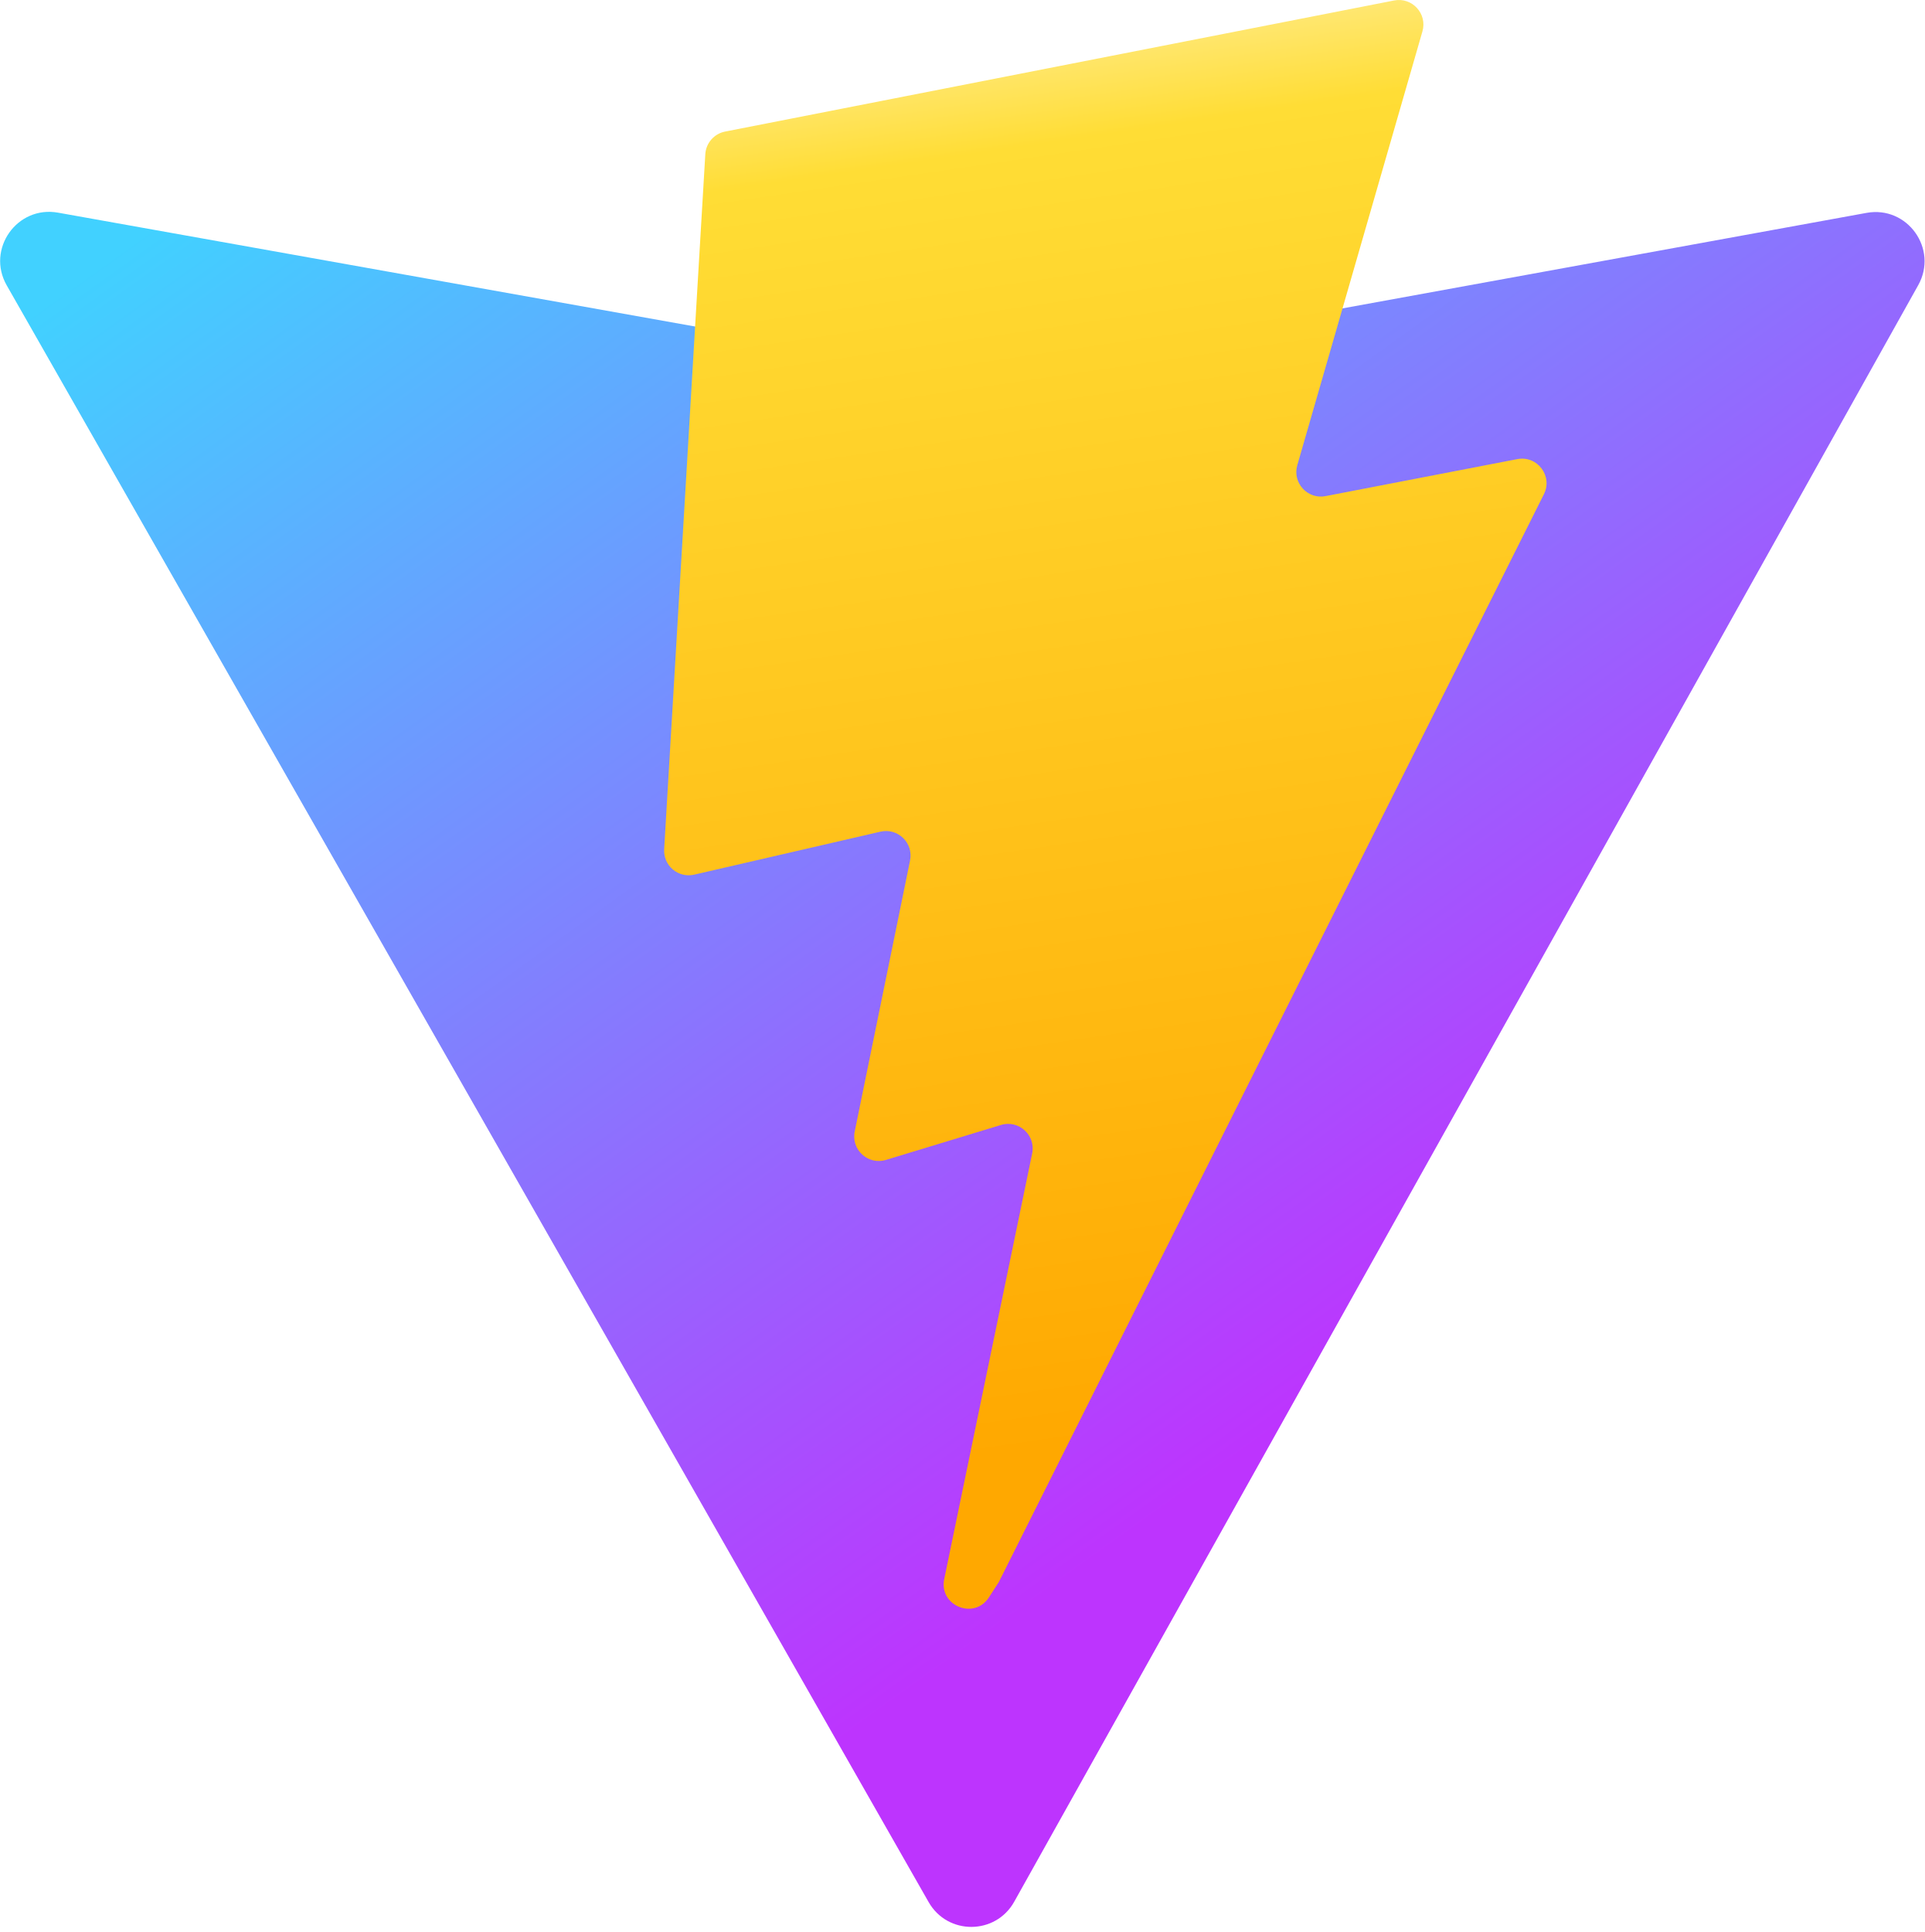
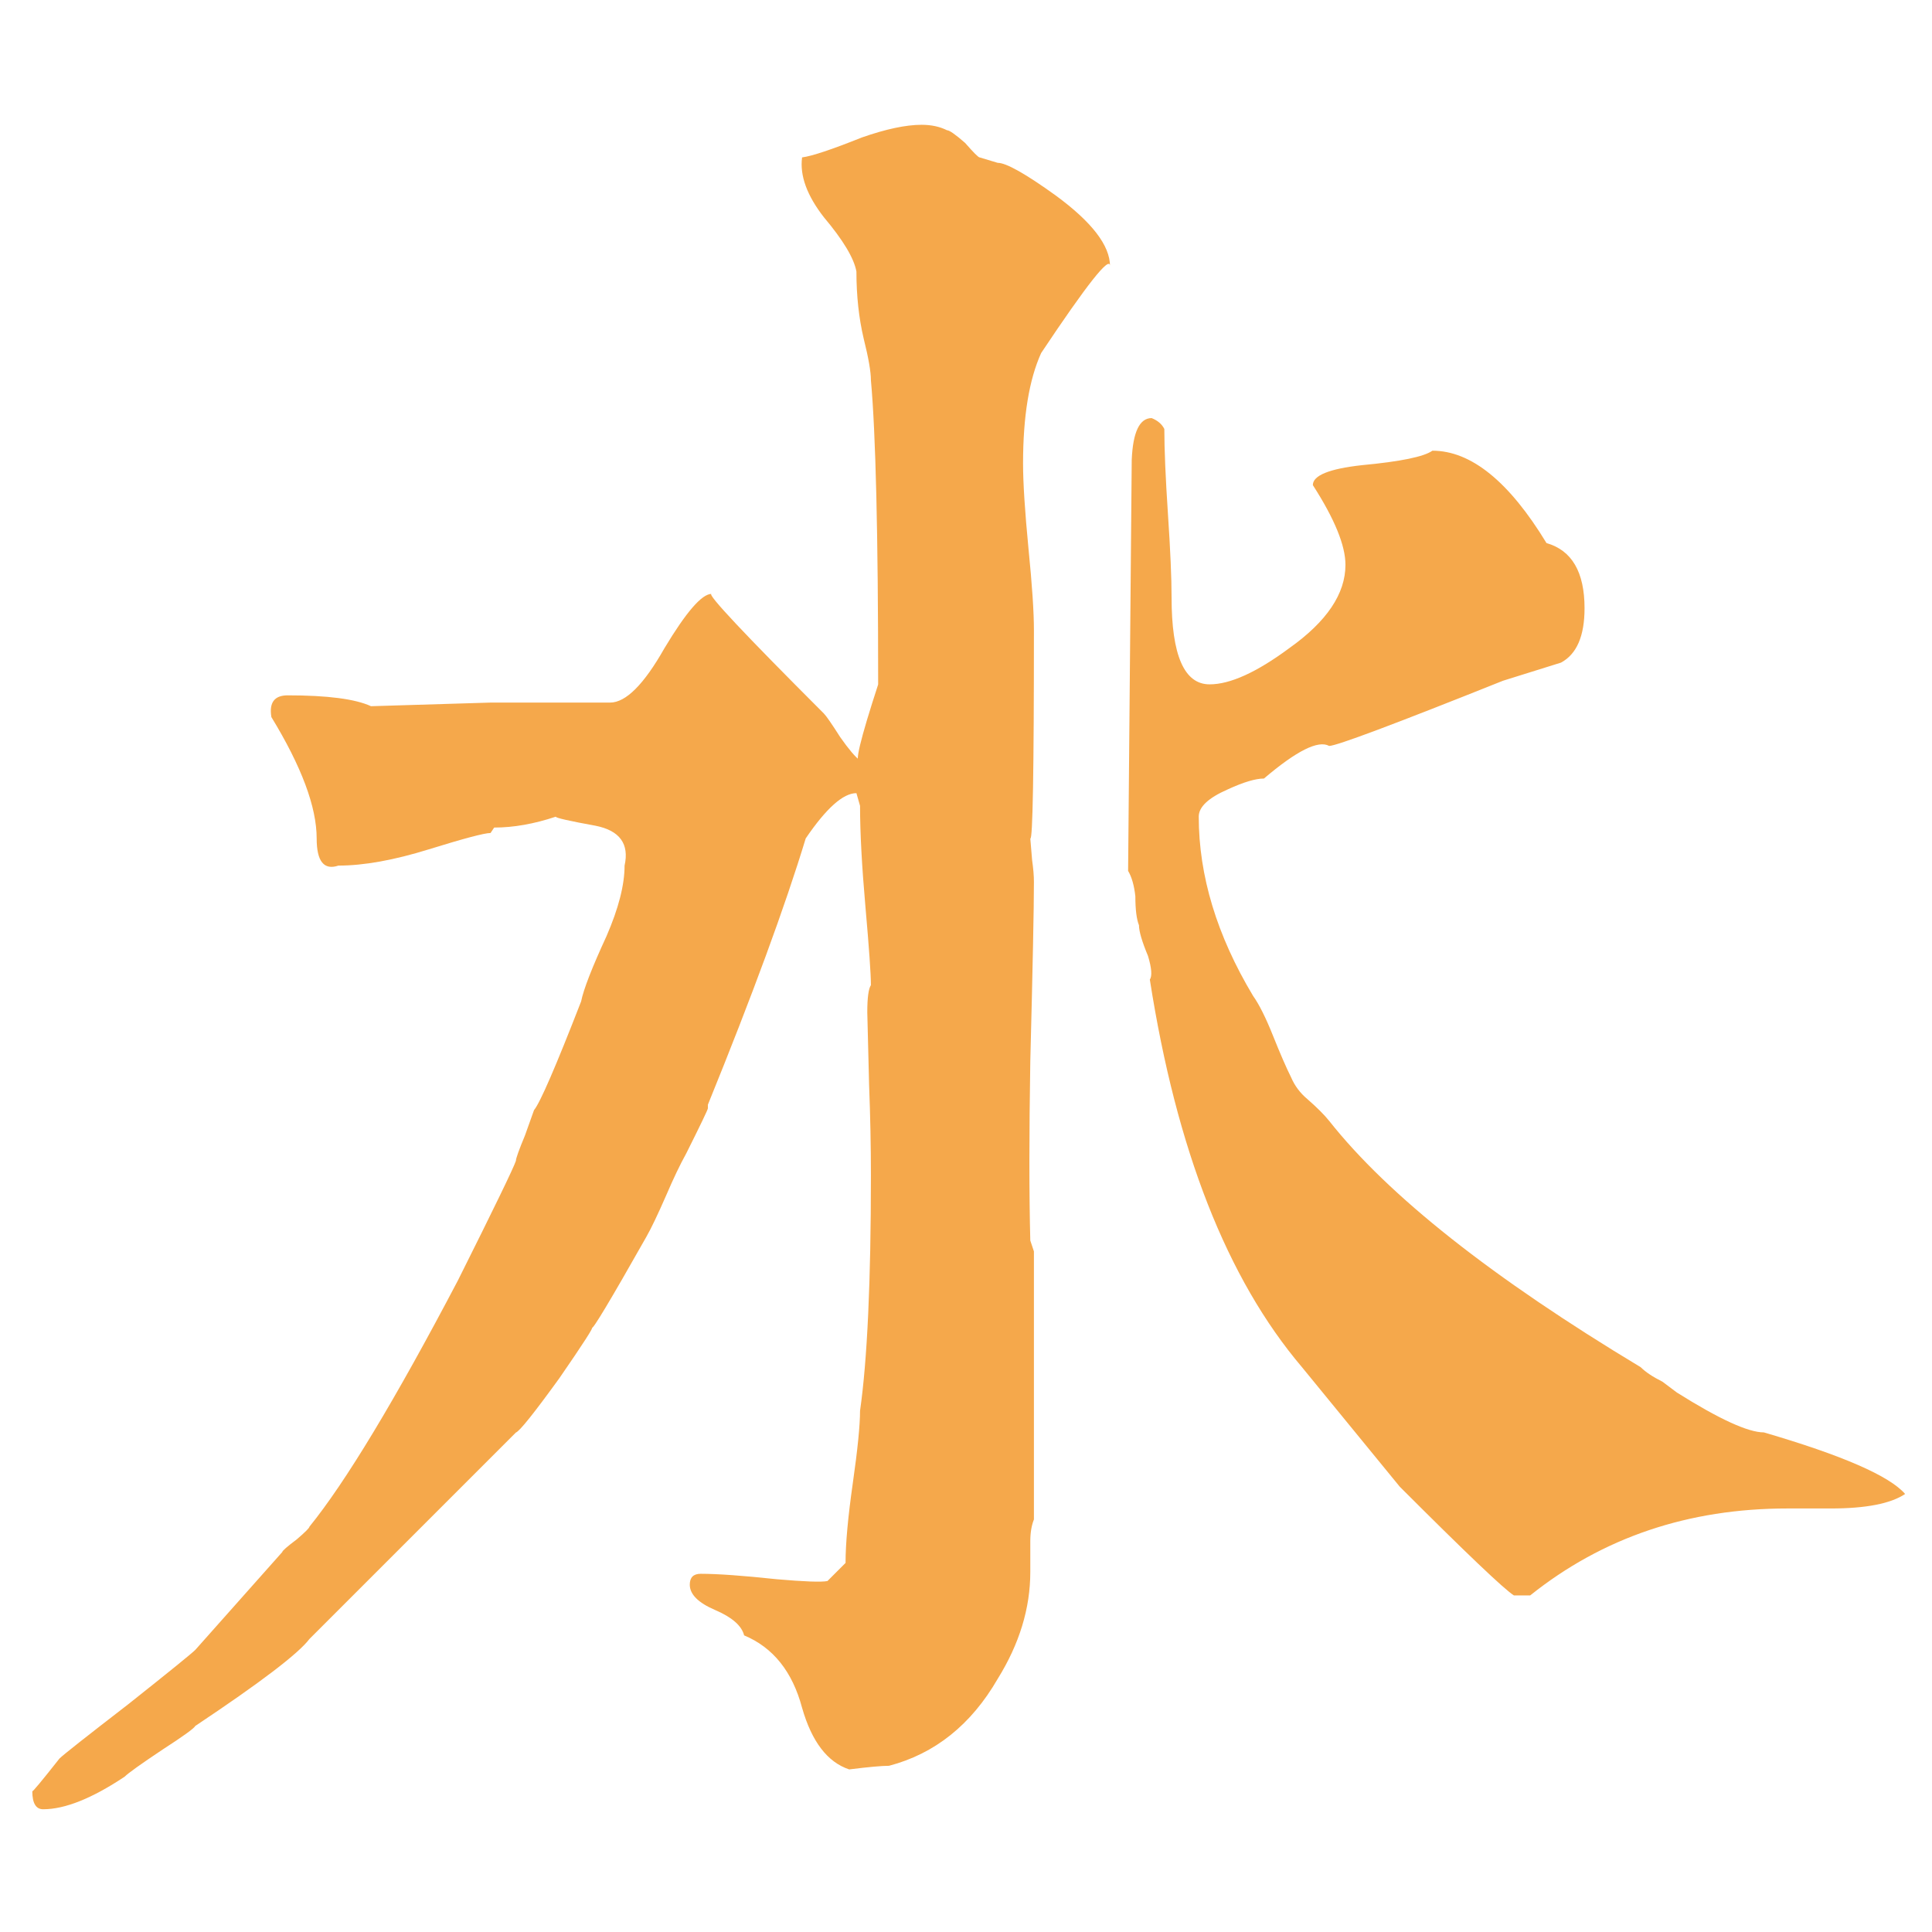
- <svg xmlns="http://www.w3.org/2000/svg" aria-hidden="true" role="img" class="iconify iconify--logos" width="31.88" height="32" preserveAspectRatio="xMidYMid meet" viewBox="0 0 256 257">
-   <defs>
-     <linearGradient id="IconifyId1813088fe1fbc01fb466" x1="-.828%" x2="57.636%" y1="7.652%" y2="78.411%">
-       <stop offset="0%" stop-color="#41D1FF" />
-       <stop offset="100%" stop-color="#BD34FE" />
-     </linearGradient>
-     <linearGradient id="IconifyId1813088fe1fbc01fb467" x1="43.376%" x2="50.316%" y1="2.242%" y2="89.03%">
-       <stop offset="0%" stop-color="#FFEA83" />
-       <stop offset="8.333%" stop-color="#FFDD35" />
-       <stop offset="100%" stop-color="#FFA800" />
-     </linearGradient>
-   </defs>
-   <path fill="url(#IconifyId1813088fe1fbc01fb466)" d="M255.153 37.938L134.897 252.976c-2.483 4.44-8.862 4.466-11.382.048L.875 37.958c-2.746-4.814 1.371-10.646 6.827-9.67l120.385 21.517a6.537 6.537 0 0 0 2.322-.004l117.867-21.483c5.438-.991 9.574 4.796 6.877 9.62Z" />
-   <path fill="url(#IconifyId1813088fe1fbc01fb467)" d="M185.432.063L96.44 17.501a3.268 3.268 0 0 0-2.634 3.014l-5.474 92.456a3.268 3.268 0 0 0 3.997 3.378l24.777-5.718c2.318-.535 4.413 1.507 3.936 3.838l-7.361 36.047c-.495 2.426 1.782 4.5 4.151 3.78l15.304-4.649c2.372-.72 4.652 1.36 4.15 3.788l-11.698 56.621c-.732 3.542 3.979 5.473 5.943 2.437l1.313-2.028l72.516-144.72c1.215-2.423-.88-5.186-3.54-4.672l-25.505 4.922c-2.396.462-4.435-1.77-3.759-4.114l16.646-57.705c.677-2.35-1.37-4.583-3.769-4.113Z" />
+ <svg xmlns="http://www.w3.org/2000/svg" height="640" width="640" version="1.1">
+   <g transform="translate(0 -412.36)">
+     <g>
+       <path fill="#f5a84b" d="m10.7 1005.7q0 0.6 9-10.8 1.8-1.8 22.8-18 20.4-16.2 22.2-18l28.8-32.4q0-0.6 4.8-4.2 4.2-3.6 4.2-4.2 18-22.2 49.2-81.6 18-36 19.2-39.6 0-1.2 3-8.4l3-8.4q3-3.6 15.6-36 1.2-6 8.4-21.6 6-13.8 6-23.4 2.4-10.8-9.6-13.2-13.2-2.4-13.2-3-10.8 3.6-20.4 3.6l-1.2 1.8q-3 0-20.4 5.4t-30 5.4q-7.2 2.4-7.2-9 0-15.6-15-40.2-1.2-7.2 5.4-7.2 19.8 0 27.6 3.6l39.6-1.2h39.6q7.8 0 18-18 10.8-18 15.6-18-2.4 0 37.2 39.6 1.2 1.2 5.4 7.8 4.2 6 6.6 7.8-3 2.4 6-25.2 0-74.4-2.4-100.8 0-4.2-2.4-13.8-2.4-10.2-2.4-22.2-1.2-6.6-10.8-18-8.4-10.8-7.2-19.8 4.8-0.6 19.8-6.6 12-4.2 19.8-4.2 4.8 0 8.4 1.8 1.2 0 6 4.2 4.2 4.8 4.8 4.8l6 1.8q4.2 0 19.2 10.8 18 13.2 18 23.4 0-5.4-22.8 28.8-6 13.2-6 36.6 0 9.6 1.8 28.2 1.8 18 1.8 27 0 70.2-1.2 69l0.6 7.2q0.6 4.2 0.6 7.2 0 12.6-1.2 59.4-0.6 36.6 0 59.4l1.2 3.6v88.8q-1.2 3-1.2 7.2v10.2q0 18-10.8 35.4-13.2 22.8-36 28.8-3.6 0-13.2 1.2-10.8-3.6-15.6-20.4-4.8-18-19.2-24-1.2-4.8-9.6-8.4t-8.4-8.4q0-3.6 3.6-3.6 8.4 0 25.2 1.8 13.8 1.2 16.8 0.6l6-6q0-9.6 2.4-26.4t2.4-24q3.6-25.2 3.6-78 0-14.4-0.6-30l-0.6-24q0-7.2 1.2-9 0-5.4-1.8-25.8t-1.8-33.6l-1.2-4.2q-6.6 0-16.8 15-10.2 33.6-32.4 88.2v1.2q0 0.6-7.2 15-3 5.4-6.6 13.8-4.2 9.6-6.6 13.8-18 31.8-18 30 1.2-0.6-10.8 16.8-12.6 17.4-14.4 18l-68.4 68.4q-5.4 7.2-37.8 28.8-0.6 1.2-10.8 7.8-10.8 7.2-12.6 9-16.2 10.8-27 10.8-3.6 0-3.6-6zm364.2-441.04q0.6-13.8 6.6-13.8 3 1.2 4.2 3.6 0 10.2 1.2 28.2t1.2 27.6q0 28.8 12.6 28.8 10.2 0 26.4-12 18.6-13.2 18.6-27.6 0-9.6-10.8-26.4 0-4.8 16.2-6.6 19.2-1.8 23.4-4.8 19.2 0 37.8 30.6 12.6 3.6 12.6 21.6 0 13.8-7.8 18l-19.2 6q-54 21.6-57.6 21.6-5.4-3-21.6 10.8-4.2 0-12 3.6-9.6 4.2-9.6 9 0 29.4 18 59.4 3 4.2 6.6 13.2t6 13.8q1.8 4.2 5.4 7.2 4.8 4.2 7.2 7.2 29.4 37.2 103.2 81.6 2.4 2.4 7.2 4.8l4.8 3.6q21 13.2 28.8 13.2 39 11.4 46.8 20.4-7.2 4.8-24.6 4.8h-14.4q-49.2 0-85.2 28.8h-5.4q-4.8-3-37.8-36l-32.4-39.6q-37.2-43.8-50.4-128.4 1.2-1.8-0.6-7.8-3-7.2-3-10.2-1.2-3-1.2-9.6-0.6-5.4-2.4-8.4l1.2-136.2z" />
+     </g>
+   </g>
</svg>
